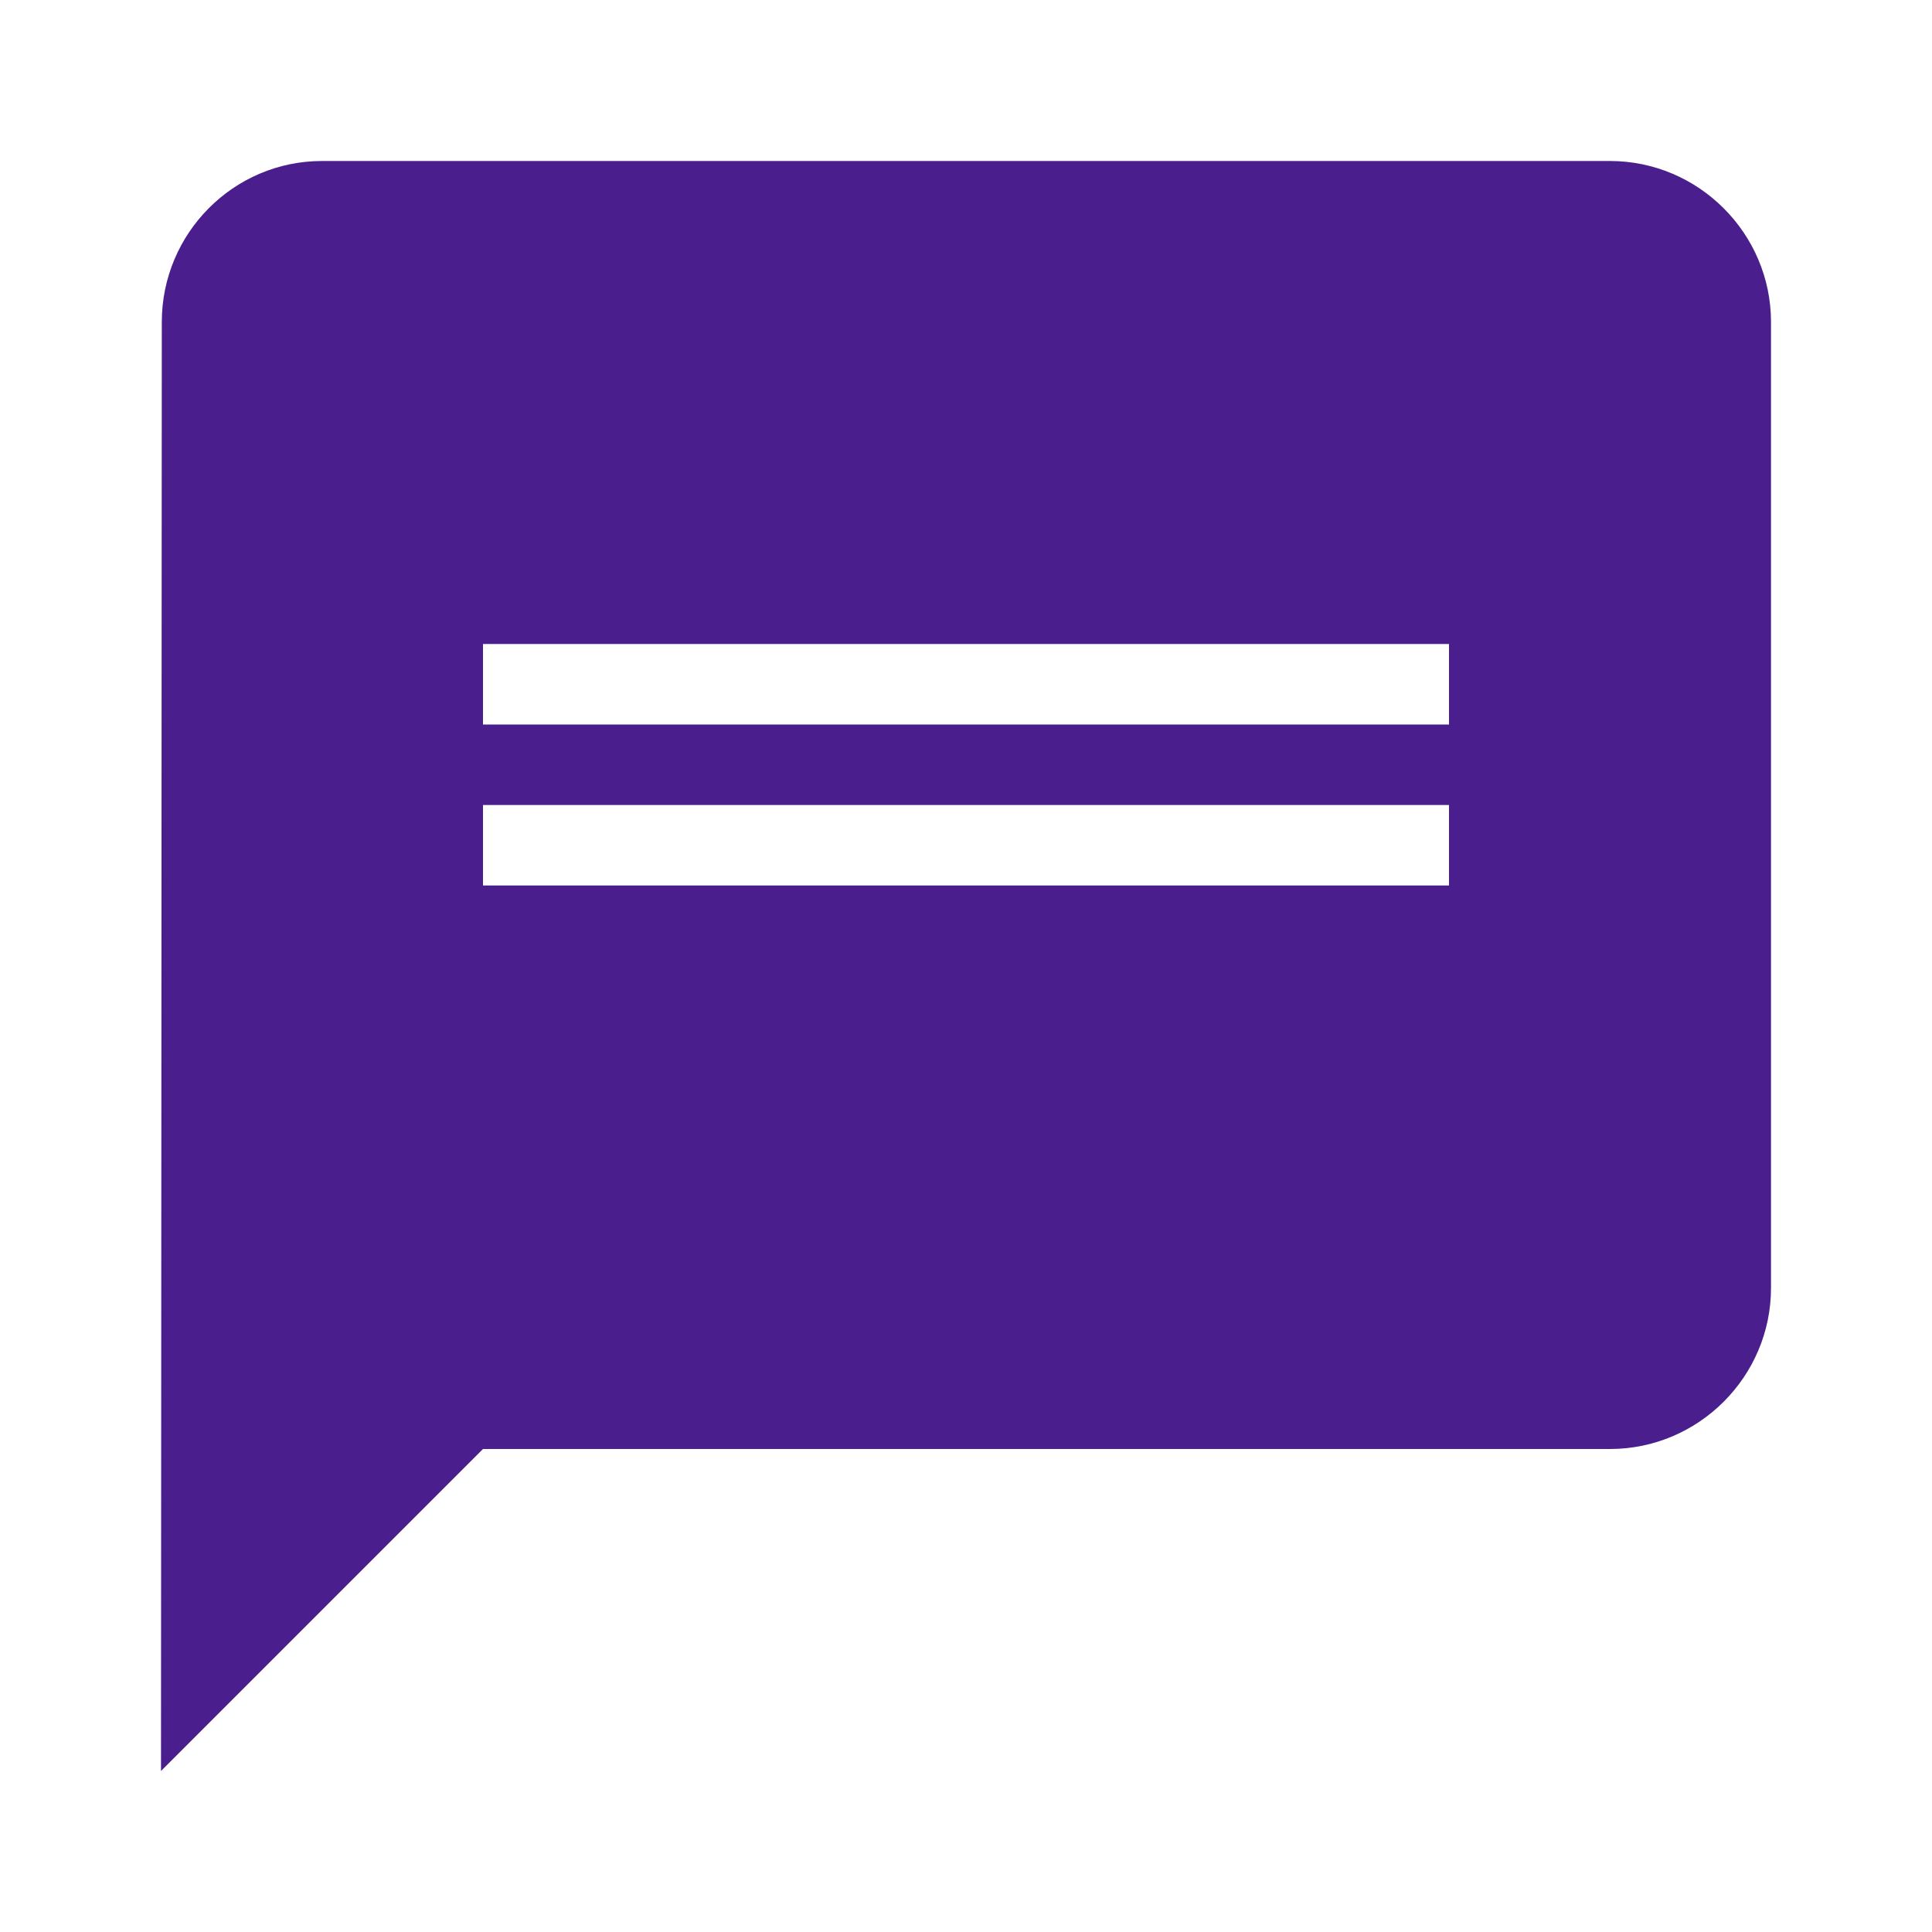
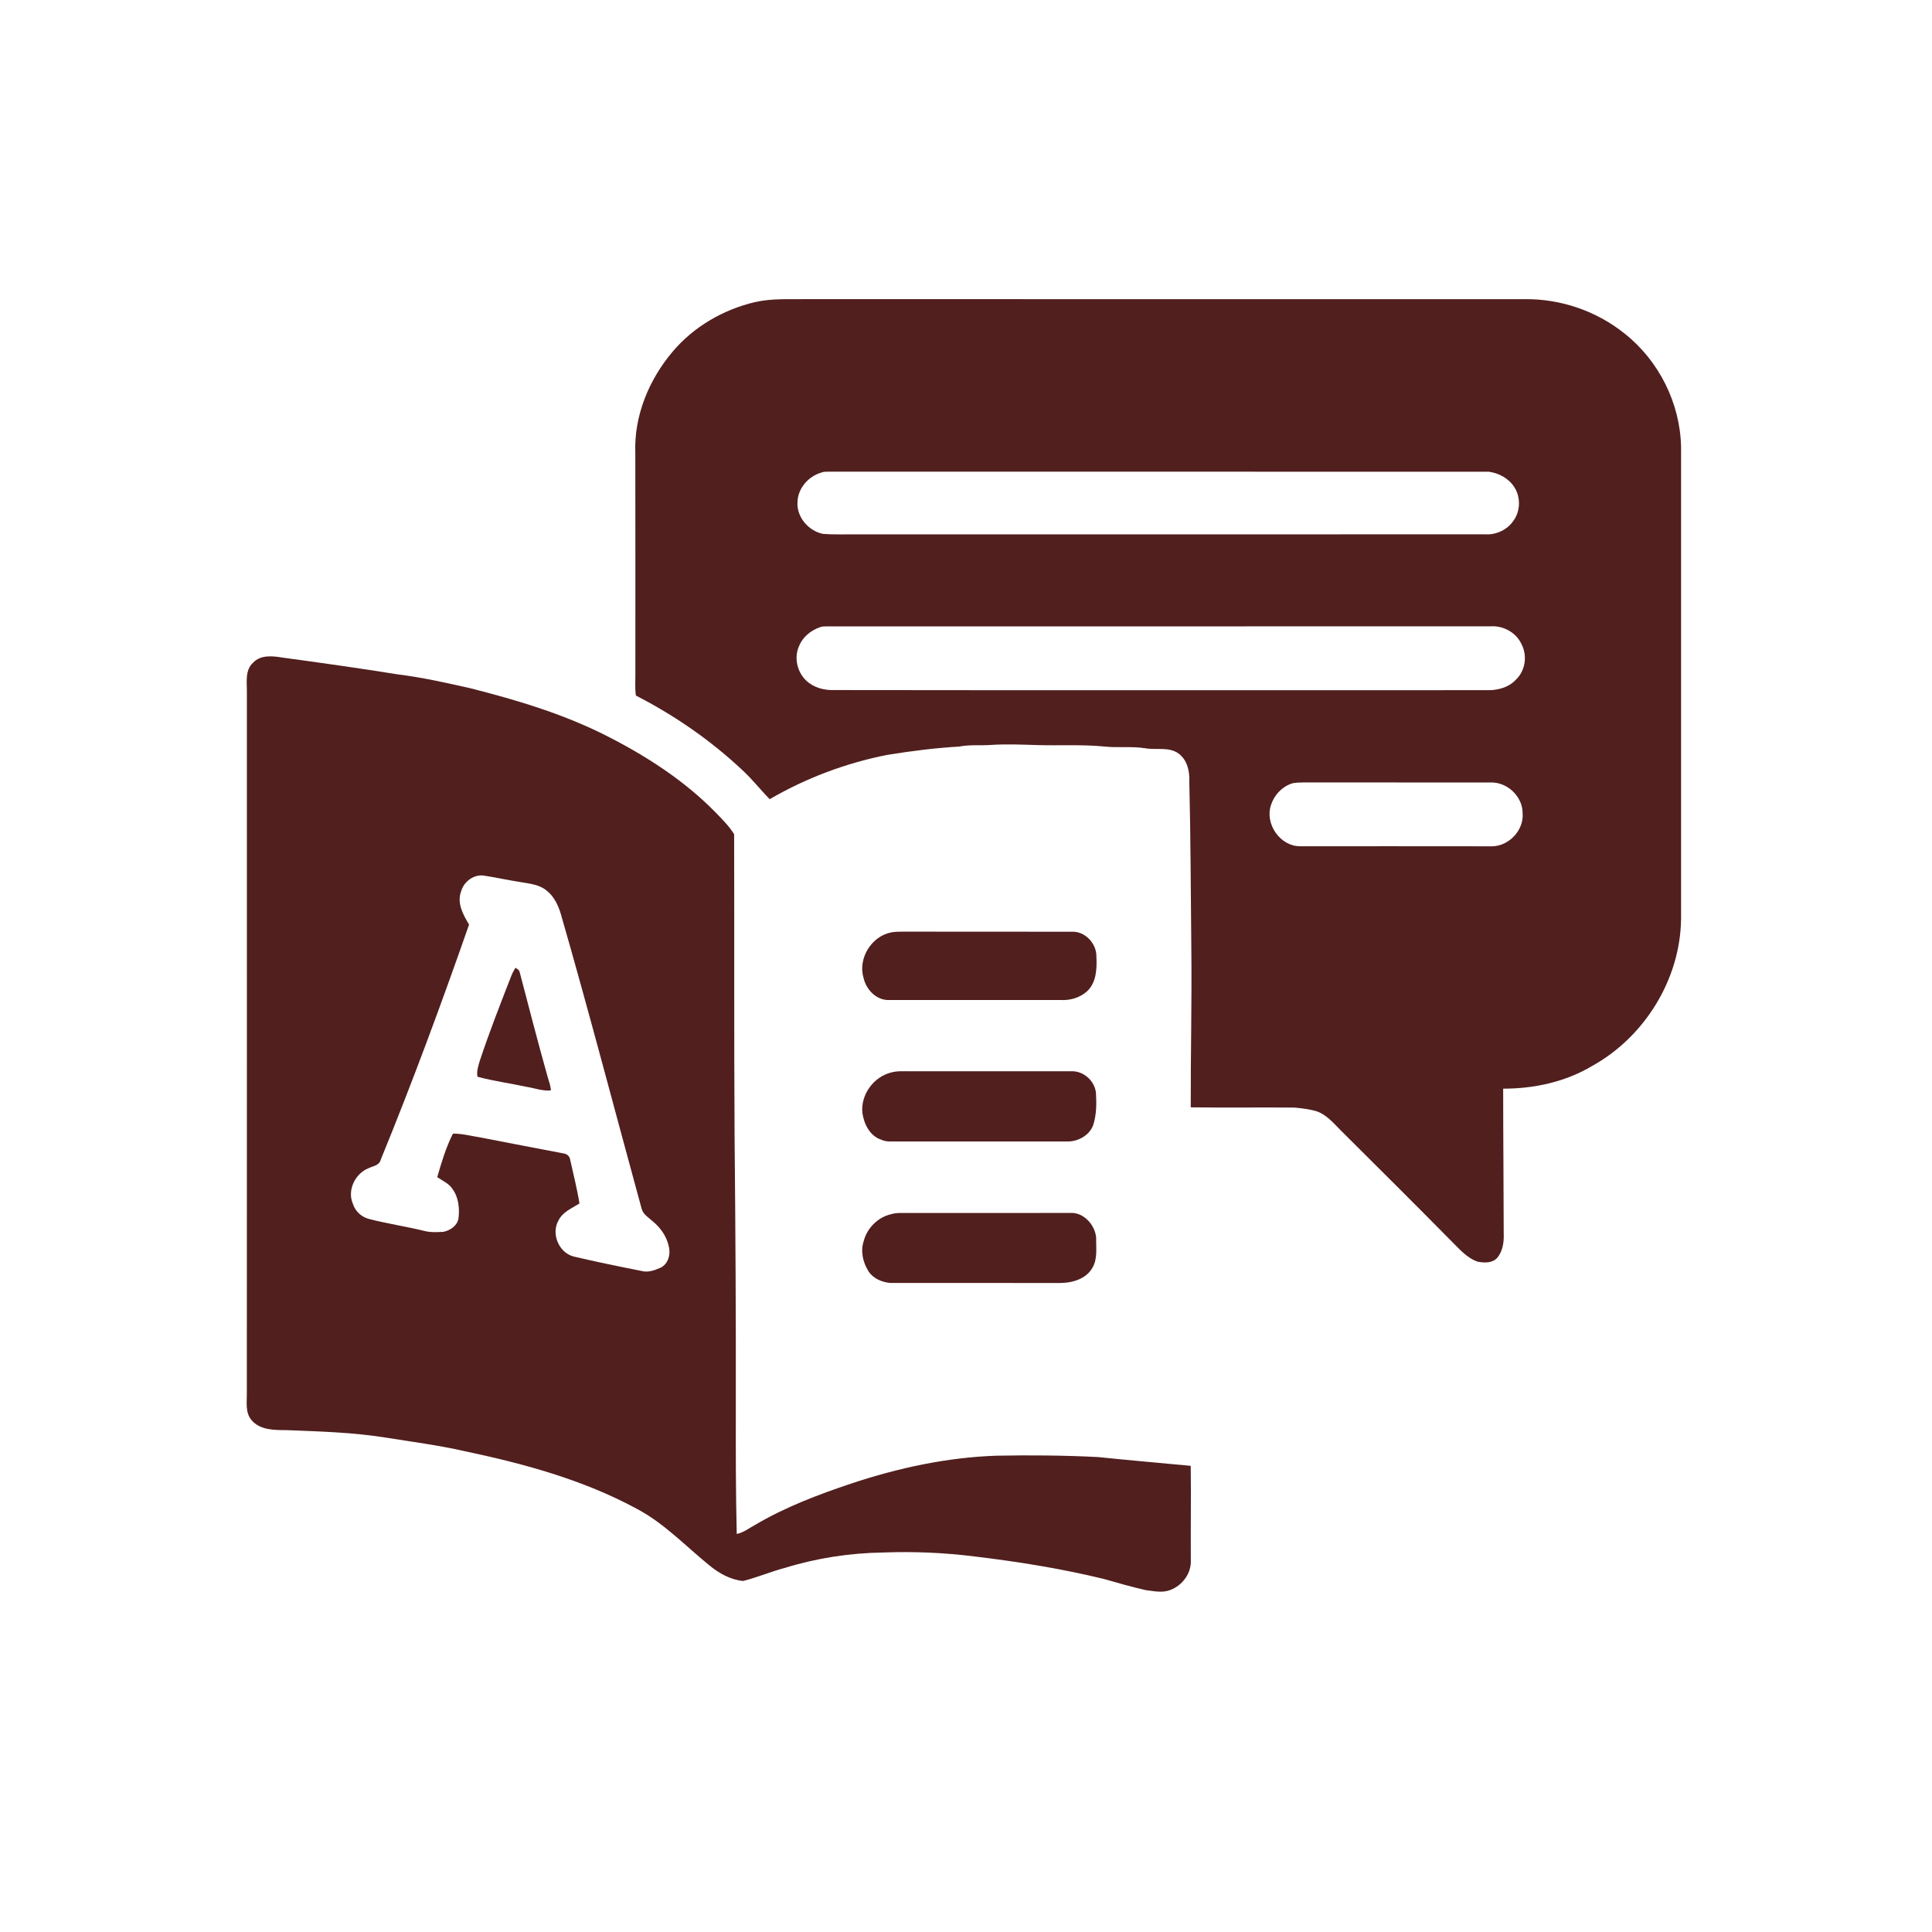
- <svg xmlns="http://www.w3.org/2000/svg" width="512" height="512" viewBox="0 0 24 24">
-   <path fill="#4a1e8c" d="M20 2H4c-1.1 0-1.99.9-1.99 2L2 22l4-4h14c1.1 0 2-.9 2-2V4c0-1.1-.9-2-2-2M6 9h12v2H6m0-3h12v2H6m0 6h8v-2H6" />
+ <svg xmlns="http://www.w3.org/2000/svg" width="100%" height="100%" viewBox="0 0 1024 1024" version="1.1" xml:space="preserve" style="fill-rule:evenodd;clip-rule:evenodd;stroke-linejoin:round;stroke-miterlimit:2;">
+   <g id="_-511f1eff">
+     <path d="M400.13,160.13C409.27,158.03 418.7,158.7 428,158.55C554.66,158.55 681.33,158.53 807.99,158.57C827.1,158.29 846.24,164.84 861.12,176.84C879.29,191.22 890.57,213.79 891,236.95L891,487.02C890.64,518.92 871.75,549.51 843.96,564.93C829.78,573.41 813.13,577.05 796.71,577.01C796.71,602.69 796.97,628.36 797,654.04C797.18,658.39 796.47,663.1 793.66,666.58C791.06,669.55 786.82,669.38 783.29,668.75C777.46,666.8 773.46,661.93 769.22,657.78C749.87,638.13 730.28,618.71 710.75,599.25C706.72,595.23 702.89,590.47 697.19,588.81C693.57,587.85 689.81,587.38 686.09,587.03C667.77,586.89 649.44,587.15 631.12,586.91C631.04,558.61 631.75,530.3 631.42,502C631.1,472.68 631.08,443.35 630.35,414.03C630.6,408.64 629.19,402.69 624.62,399.35C619.4,395.67 612.77,397.64 606.9,396.58C599.65,395.45 592.28,396.47 585.01,395.64C573.36,394.54 561.65,395.24 549.98,394.91C541.67,394.66 533.34,394.29 525.04,394.84C519.52,395.23 513.94,394.6 508.48,395.69C495.64,396.43 482.83,398.07 470.12,400.13C448.3,404.46 427.2,412.38 407.97,423.58C403.05,418.64 398.79,413.06 393.64,408.34C376.82,392.48 357.58,379.2 337.04,368.66C336.49,365.13 336.79,361.55 336.76,358C336.77,318.66 336.79,279.33 336.73,239.99C335.99,220.45 343.95,201.24 356.45,186.45C367.62,173.19 383.32,164.09 400.13,160.13M435.4,250.46C428.52,252.39 422.93,258.74 422.69,265.99C422.11,273.97 428.46,281.37 436.12,282.95C442.4,283.46 448.71,283.15 455.01,283.23C565.67,283.22 676.33,283.27 786.99,283.19C793.08,283.66 799.29,280.66 802.53,275.45C805.9,270.43 805.92,263.41 802.7,258.32C799.78,253.62 794.44,250.71 789.05,250.01C672.68,249.98 556.31,250.01 439.95,250C438.42,250.02 436.84,249.87 435.4,250.46M434.42,332.52C429.66,334.17 425.41,337.7 423.51,342.44C420.76,348.55 422.48,356.16 427.31,360.73C431.21,364.41 436.67,365.91 441.95,365.75C557.97,365.92 674,365.8 790.02,365.81C794.88,365.54 799.97,364.04 803.35,360.35C808.42,355.69 809.65,347.63 806.5,341.57C803.75,335.32 796.75,331.48 790.03,331.97C673,331.94 555.97,331.97 438.94,332C437.42,332.01 435.84,331.88 434.42,332.52M684.38,415.38C679.29,417.17 675.3,421.52 673.67,426.63C670.24,436.55 678.42,448.53 689,448.53C723,448.54 757,448.5 790.99,448.56C799.89,448.35 807.76,439.95 807.02,431C807.06,422.13 798.82,414.42 790.02,414.73C757.01,414.69 724.01,414.72 691.01,414.71C688.79,414.79 686.5,414.67 684.38,415.38Z" style="fill:rgb(81,31,30);fill-rule:nonzero;" />
+     <path d="M134.21,351.17C138.2,347 144.4,347.66 149.57,348.51C170.09,351.3 190.61,354.18 211.07,357.47C223.94,359.05 236.6,361.94 249.24,364.77C274.56,371.19 299.8,378.77 323.08,390.82C343.56,401.35 363.16,414.13 379.33,430.66C382.82,434.28 386.46,437.87 389.11,442.17C389.25,495.77 389.02,549.4 389.35,603.01C389.82,651.34 390.09,699.67 390,748C389.97,769.68 389.96,791.35 390.49,813.02C394.11,812.32 397.04,809.91 400.23,808.22C416.25,798.76 433.73,792.14 451.32,786.26C476.1,778.03 501.89,772.46 528.03,771.55C546.04,771.21 564.06,771.35 582.05,772.28C598.39,773.97 614.74,775.38 631.11,776.92C631.34,793.62 631.04,810.33 631.16,827.04C631.47,834.12 626.39,840.68 619.8,842.9C615.72,844.32 611.36,843.29 607.22,842.79C599.79,841.11 592.47,839 585.15,836.9C562.72,831.43 539.89,827.77 516.98,825.01C500.76,822.95 484.37,822.24 468.03,822.86C450.43,823.12 432.86,825.82 416.03,831.01C408.52,832.99 401.36,836.09 393.83,837.95C387.25,837.3 381.2,833.95 376.15,829.82C363.42,819.52 352.01,807.3 337.36,799.61C308.97,784.26 277.49,775.72 246.08,769.11C232.25,765.98 218.19,764.15 204.21,761.92C186.94,759.17 169.44,758.7 152,758C145.57,757.99 137.74,758.07 133.27,752.63C129.83,748.51 130.92,742.92 130.83,738C130.88,614.33 130.85,490.66 130.85,366.99C130.92,361.64 129.72,355.18 134.21,351.17M244.4,472.45C242.05,478.61 245.47,484.86 248.62,490.03C233.99,531.95 218.59,573.63 201.77,614.73C201.04,617.78 197.63,618.03 195.26,619.21C188.24,622 183.93,630.87 187.01,637.95C188.25,642.03 191.71,645.2 195.86,646.14C205.35,648.59 215.08,650.02 224.6,652.34C227.98,653.28 231.53,653.09 234.99,652.9C238.59,652.17 242.3,649.71 243,645.88C243.67,640.5 243.09,634.65 239.81,630.15C237.89,627.2 234.53,625.85 231.75,623.91C233.99,616.07 236.39,608.14 240.06,600.84C245.17,600.8 250.13,602.19 255.15,602.97C269.63,605.8 284.12,608.57 298.61,611.33C300.49,611.54 301.99,612.86 302.23,614.79C303.92,622.46 305.89,630.09 307.13,637.86C303.1,640.44 298.14,642.35 295.97,646.95C292.03,653.9 296.18,663.86 303.9,665.94C315.9,668.79 327.99,671.24 340.09,673.64C343.47,674.58 346.93,673.3 350.02,671.95C354.25,669.97 355.59,664.64 354.42,660.42C353.26,655.16 349.98,650.56 345.83,647.22C343.75,645.29 340.95,643.72 340.13,640.82C325.88,588.76 312.26,536.53 297.32,484.67C295.92,479.97 293.78,475.25 289.85,472.14C286.09,468.88 280.96,468.38 276.27,467.59C269.81,466.59 263.43,465.18 256.98,464.17C251.43,463.07 245.85,467.14 244.4,472.45Z" style="fill:rgb(81,31,30);fill-rule:nonzero;" />
+     <path d="M472.27,494.2C474.15,493.83 476.09,493.84 478.01,493.79C508.01,493.84 538.02,493.81 568.03,493.84C575.07,493.45 581.22,500.06 581.11,506.96C581.42,513.27 581.18,520.63 576.28,525.3C572.48,528.8 567.14,530.37 562.03,530.01C531.35,530 500.67,529.99 470,530.01C463.83,529.5 459.07,524.2 457.72,518.38C454.58,508.13 461.79,496.31 472.27,494.2Z" style="fill:rgb(81,31,30);fill-rule:nonzero;" />
+     <path d="M273.21,512.92C274.19,513.55 275.29,514.16 275.49,515.44C280.34,533.91 285.08,552.41 290.27,570.79C290.97,573.14 291.84,575.47 291.98,577.95C287.55,578.38 283.32,576.69 279,576.03C270.38,574.15 261.6,573.01 253.09,570.7C252.49,567.84 253.5,565.01 254.28,562.3C259.33,547.04 265.22,532.07 271.05,517.1C271.62,515.63 272.42,514.27 273.21,512.92Z" style="fill:rgb(81,31,30);fill-rule:nonzero;" />
+     <path d="M472.4,568.43C475.51,567.55 478.79,567.82 482,567.78C510.68,567.83 539.35,567.76 568.03,567.78C574.43,567.66 580.22,572.91 580.88,579.26C581.21,584.98 581.21,590.89 579.39,596.38C577.26,602.08 570.91,605.3 565.05,605.01C535.37,604.99 505.69,605.01 476,605C472.99,604.91 469.83,605.44 467.03,604.04C461.02,602.08 457.92,595.73 457.08,589.86C456.07,580.28 463.05,570.67 472.4,568.43Z" style="fill:rgb(81,31,30);fill-rule:nonzero;" />
+     <path d="M472.38,643.52C473.86,643.09 475.4,642.93 476.95,642.9C506.98,642.91 537.01,642.96 567.05,642.88C574.31,642.38 580.37,649.13 580.99,656C580.86,661.34 581.86,667.13 579,671.97C575.67,677.86 568.41,679.97 562.06,680.01C532.02,679.98 501.99,680.01 471.95,679.99C467.45,679.65 462.74,677.63 460.25,673.7C457.34,669.03 456,663.13 457.79,657.79C459.58,650.83 465.35,645.12 472.38,643.52Z" style="fill:rgb(81,31,30);fill-rule:nonzero;" />
+   </g>
</svg>
